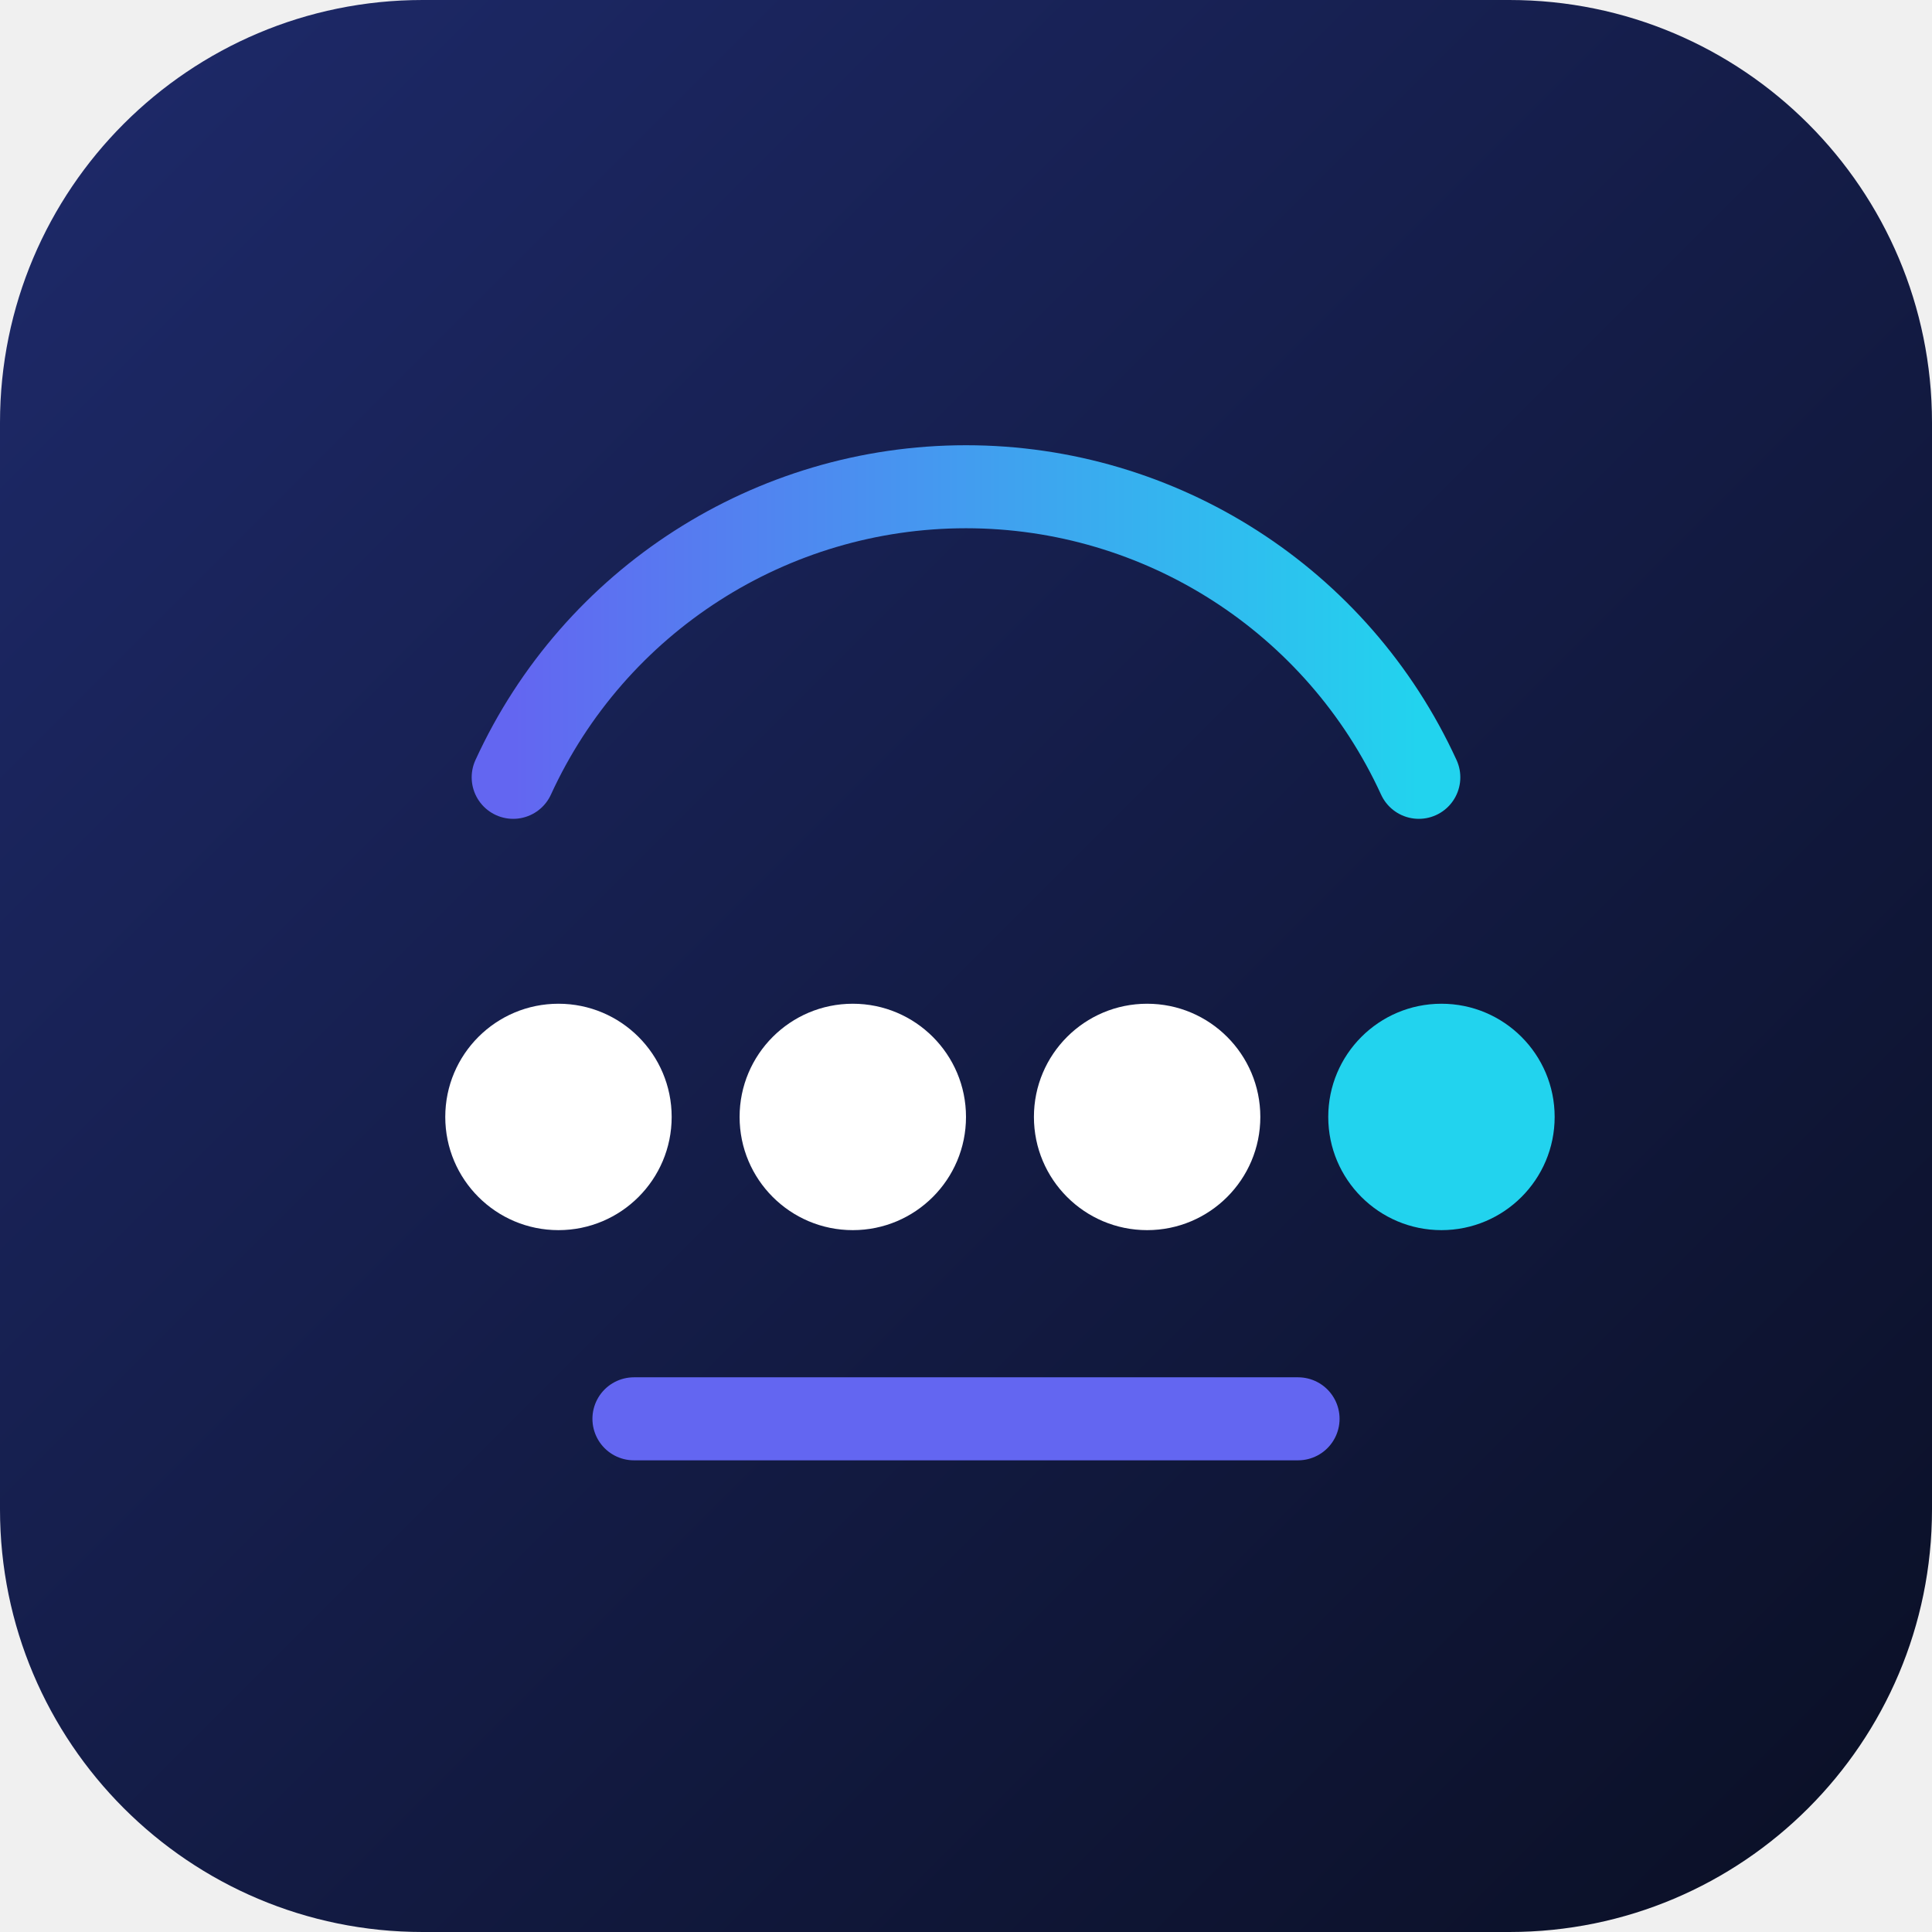
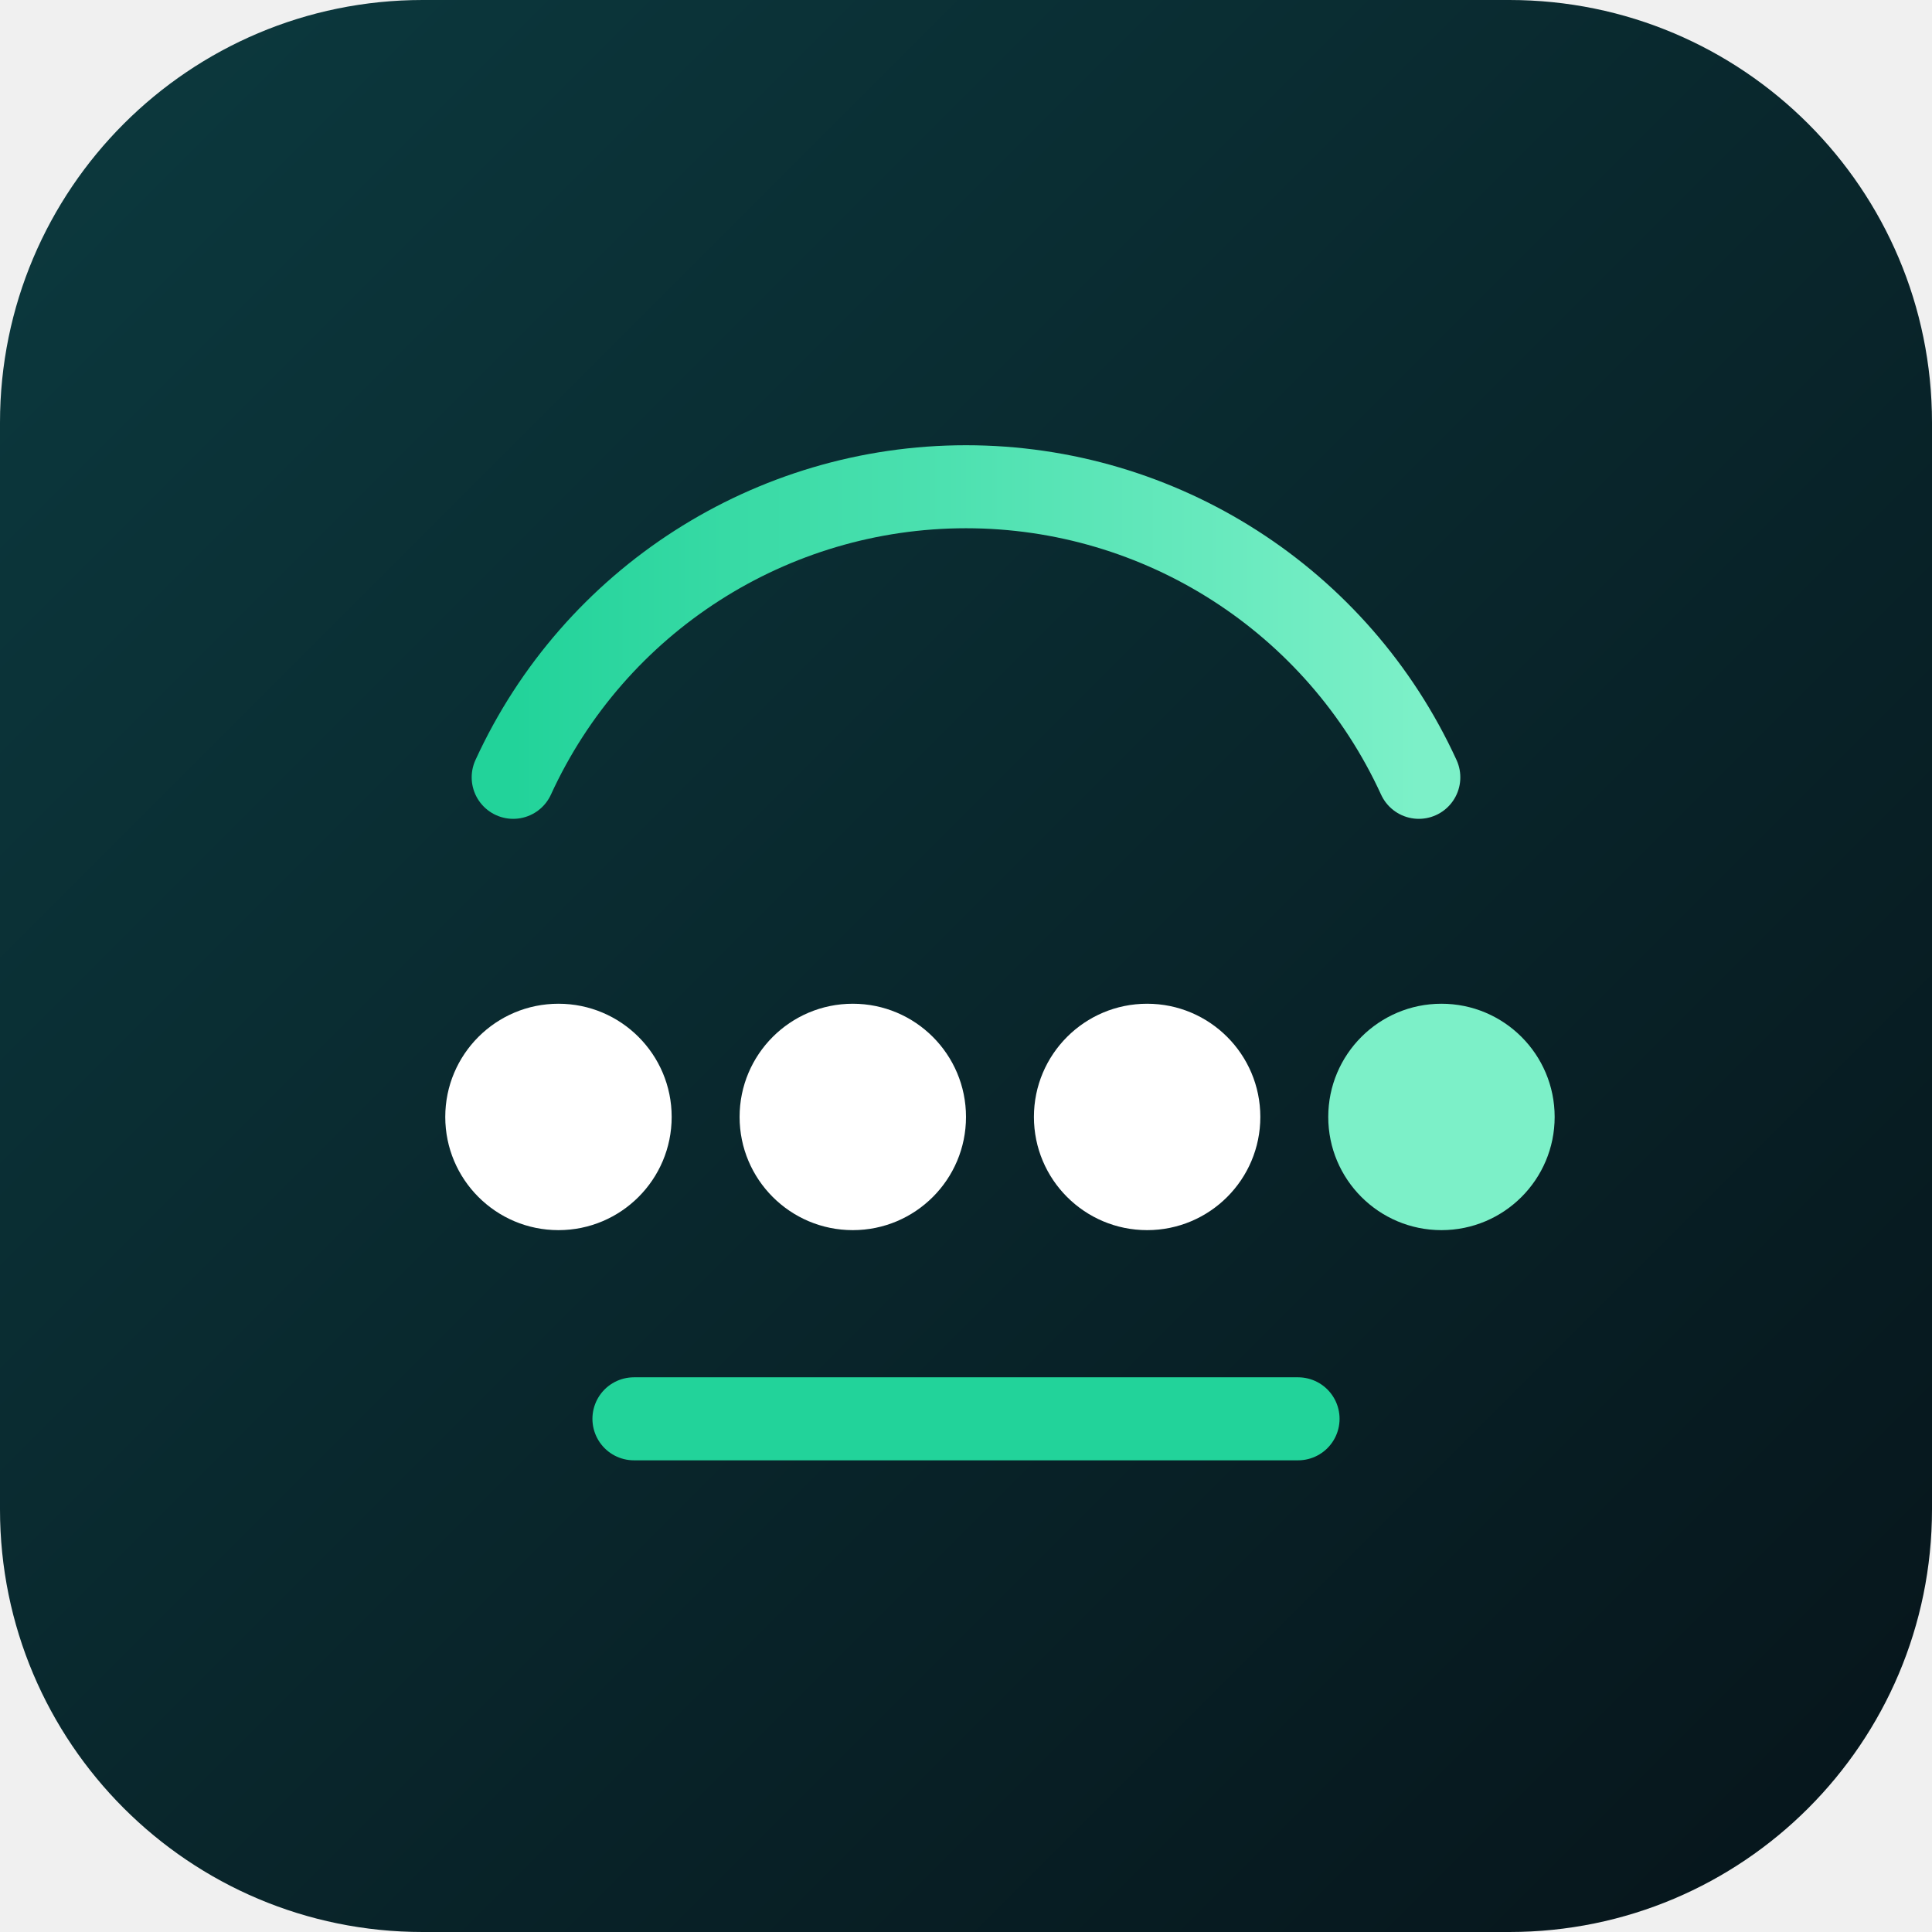
<svg xmlns="http://www.w3.org/2000/svg" viewBox="0 0 512 512" width="512" height="512">
  <defs>
    <linearGradient id="bg" x1="0" y1="0" x2="1" y2="1">
-       <stop offset="0" stop-color="#1E2A6B" />
-       <stop offset="1" stop-color="#0A0F24" />
+       <stop offset="0" stop-color="#0C3A3F" />
+       <stop offset="1" stop-color="#06141A" />
    </linearGradient>
    <linearGradient id="ring" x1="0" y1="0" x2="1" y2="0">
-       <stop offset="0" stop-color="#6366F1" />
-       <stop offset="1" stop-color="#22D3EE" />
+       <stop offset="0" stop-color="#22D39A" />
+       <stop offset="1" stop-color="#7CF0C8" />
    </linearGradient>
  </defs>
  <rect width="512" height="512" rx="112" fill="url(#bg)" />
  <path d="M136 206a132 132 0 0 1 240 0" fill="none" stroke="url(#ring)" stroke-width="22" stroke-linecap="round" />
  <circle cx="148" cy="296" r="30" fill="#FFFFFF" />
  <circle cx="226" cy="296" r="30" fill="#FFFFFF" />
  <circle cx="304" cy="296" r="30" fill="#FFFFFF" />
-   <circle cx="382" cy="296" r="30" fill="#22D3EE" />
-   <path d="M168 376h176" stroke="#6366F1" stroke-width="22" stroke-linecap="round" />
+   <circle cx="382" cy="296" r="30" fill="#7CF0C8" />
+   <path d="M168 376h176" stroke="#22D39A" stroke-width="22" stroke-linecap="round" />
</svg>
